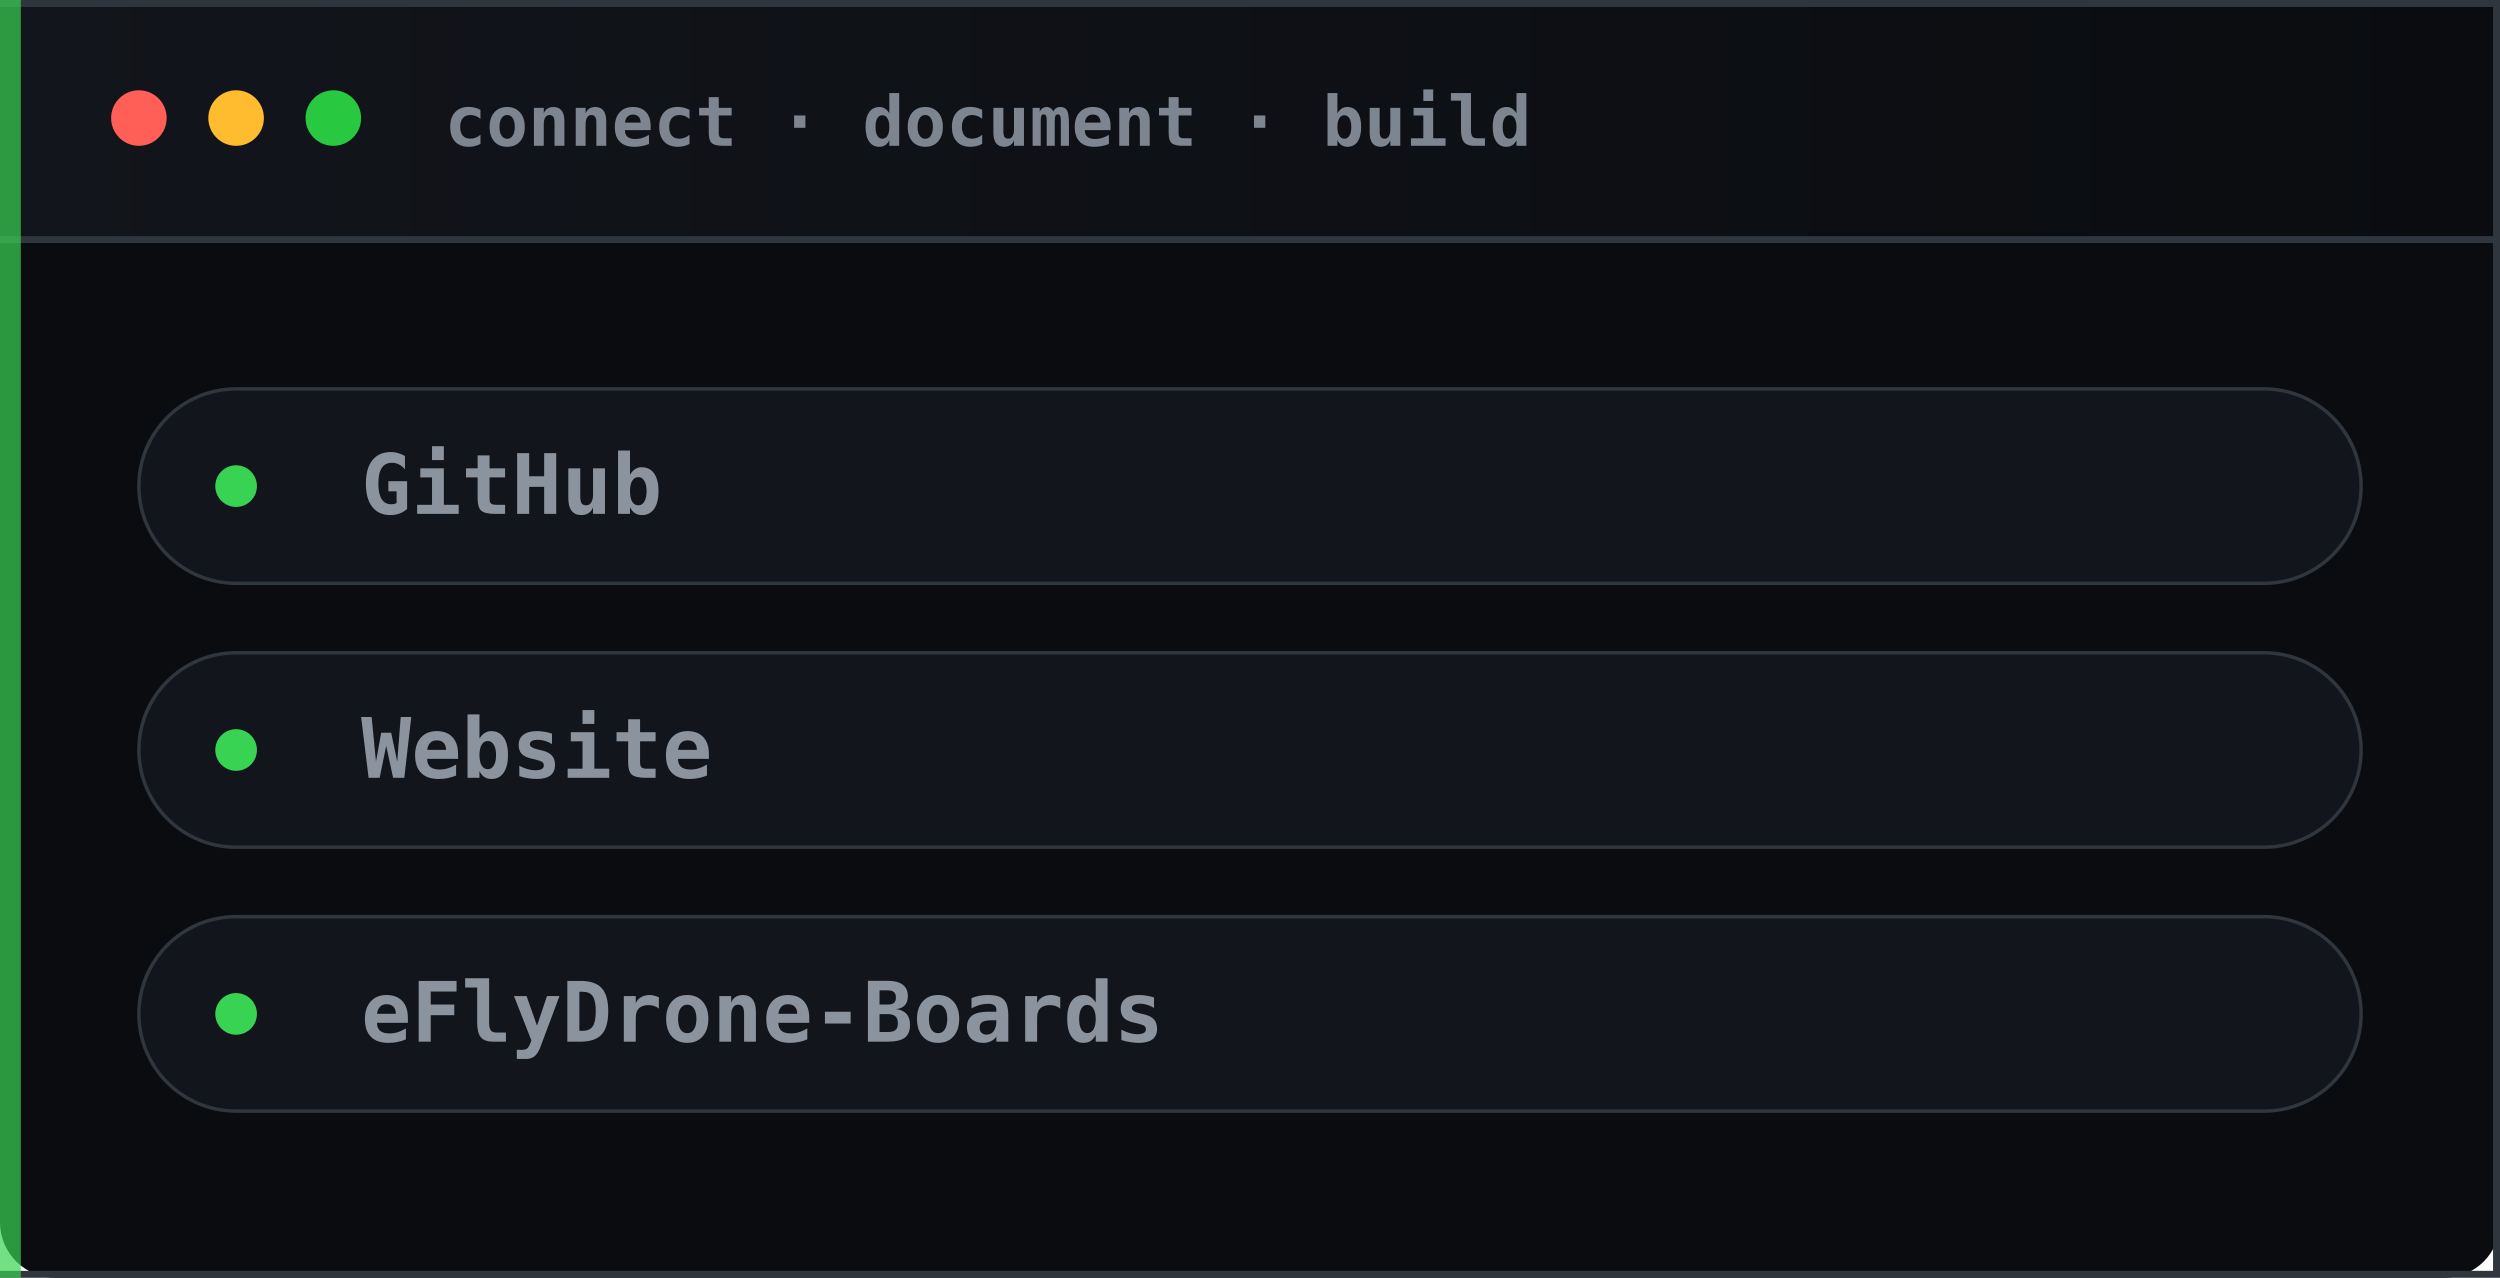
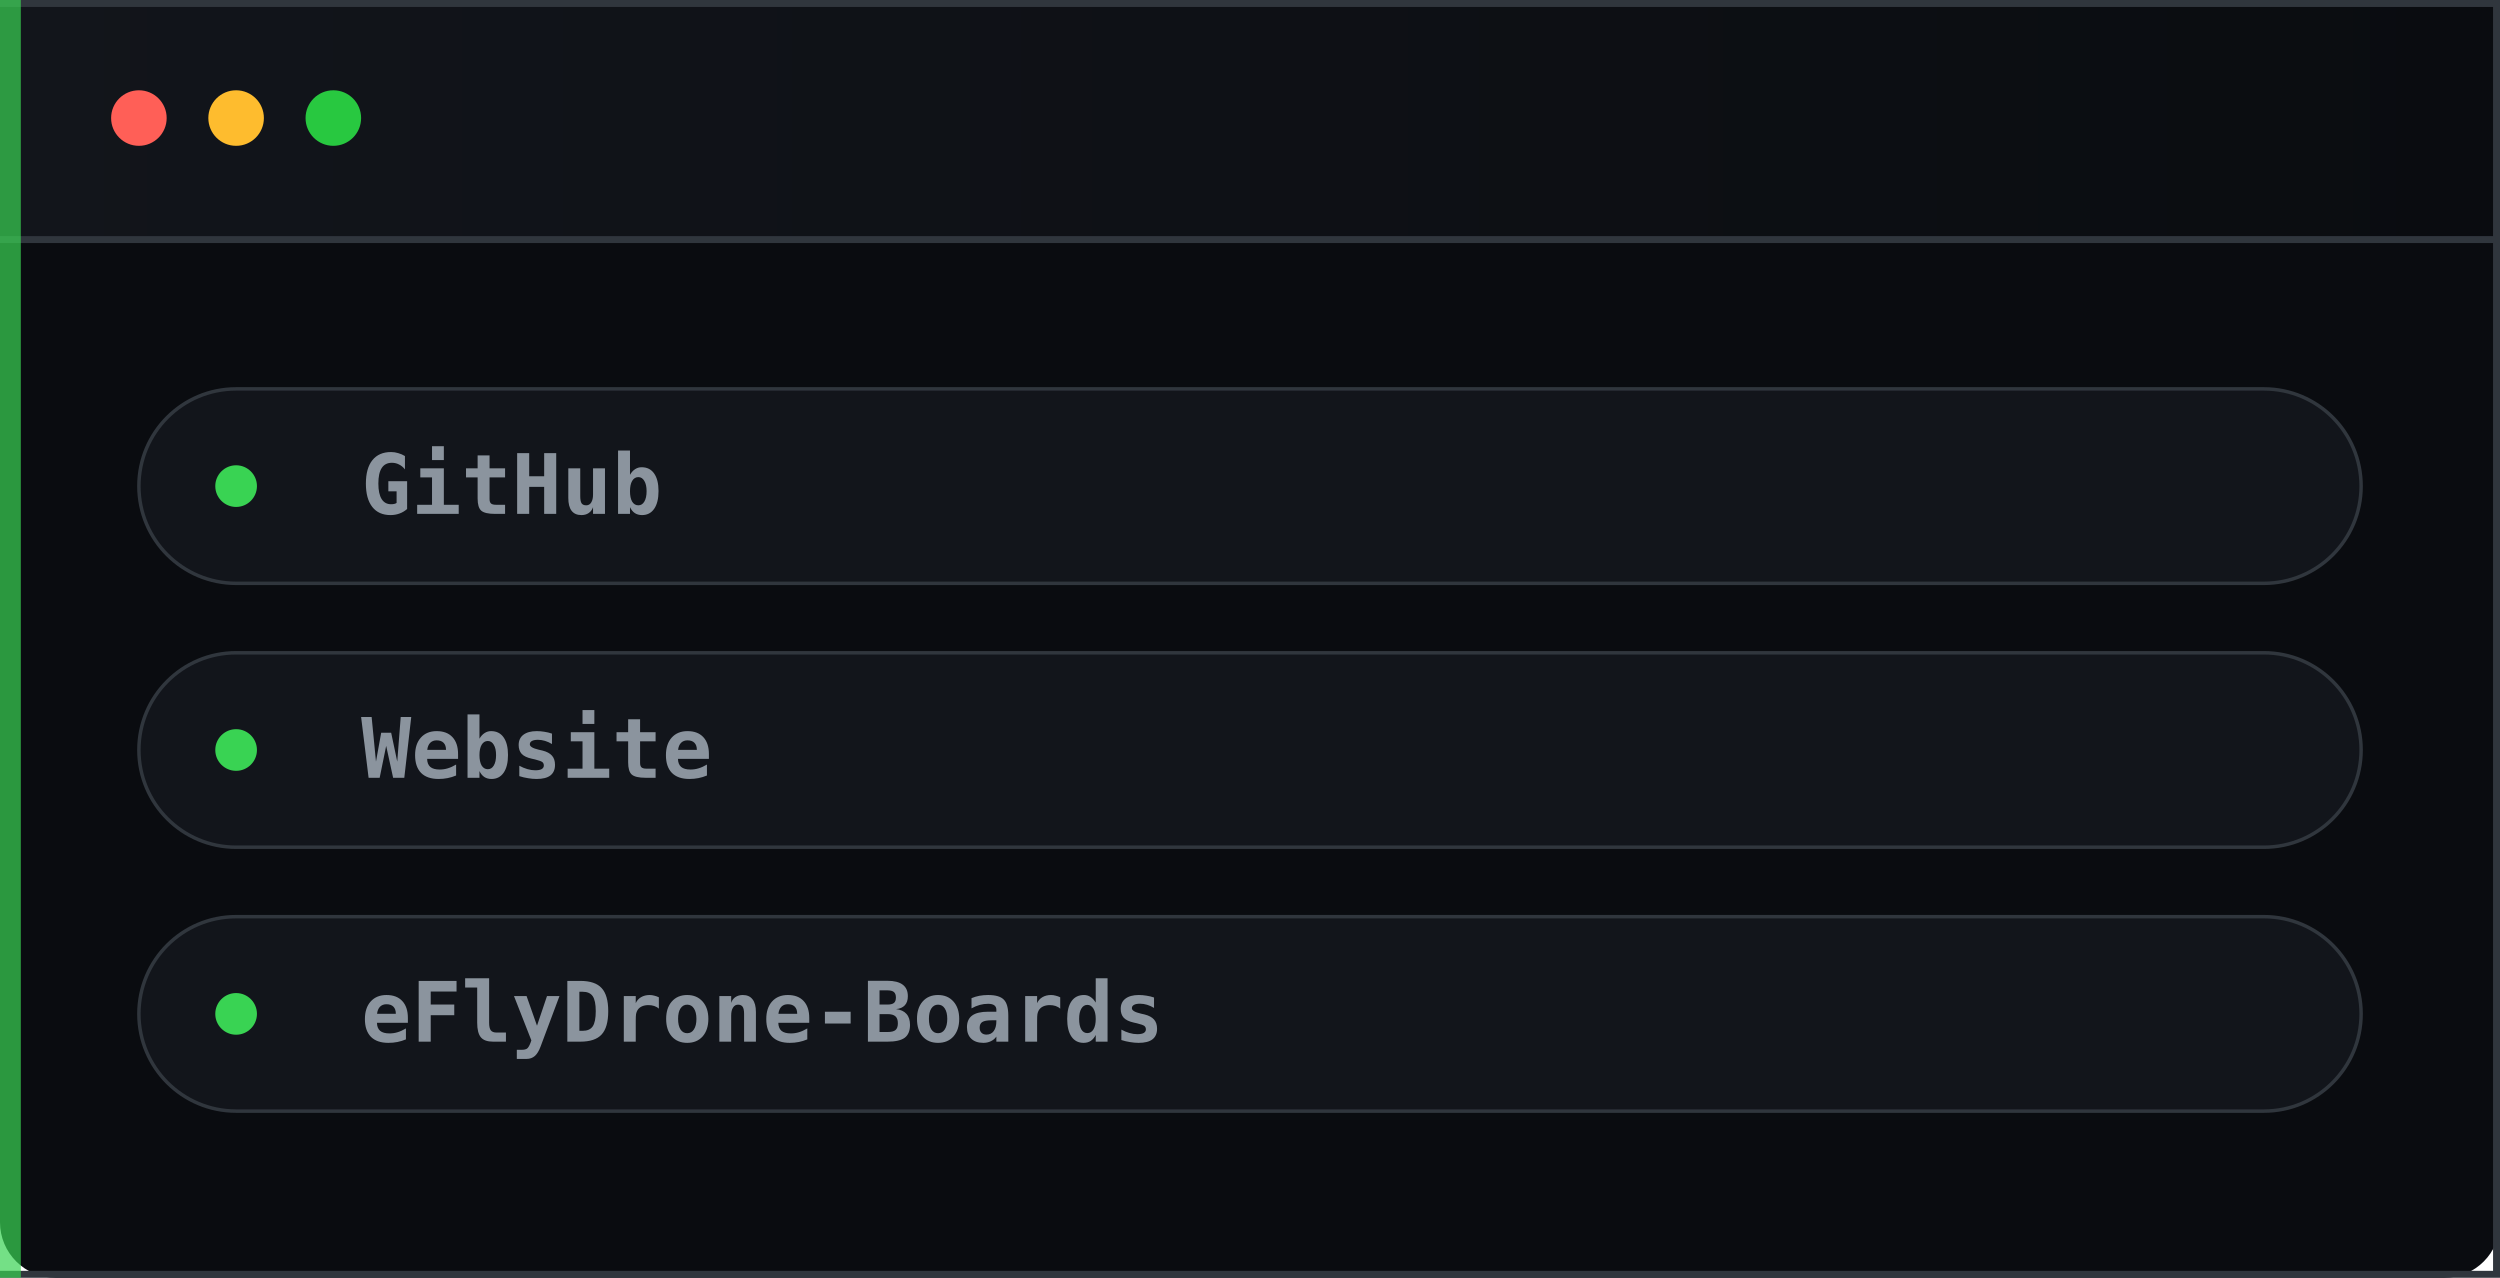
<svg xmlns="http://www.w3.org/2000/svg" width="360" height="184" viewBox="0 0 360 184" role="img" aria-labelledby="title desc">
  <defs>
    <linearGradient id="bar" x1="0" x2="1">
      <stop stop-color="#12151b" />
      <stop offset="1" stop-color="#0a0c10" />
    </linearGradient>
  </defs>
  <style>a:hover rect,a:focus rect{stroke:#39d353;stroke-width:1}</style>
  <rect width="360" height="184" rx="8" fill="#0a0c10" />
  <rect width="360" height="34" fill="url(#bar)" />
  <path d="M0 34.5H360M0 .5H360M359.5 0V184M0 183.5H360" stroke="#30363d" stroke-width="1" fill="none" />
  <circle cx="20" cy="17" r="4" fill="#ff5f57" />
  <circle cx="34" cy="17" r="4" fill="#febc2e" />
  <circle cx="48" cy="17" r="4" fill="#28c840" />
-   <text x="64" y="21" font-family="Consolas, Menlo, 'DejaVu Sans Mono', 'Courier New', monospace" font-size="10" font-weight="600" fill="#7d8590">connect · document · build</text>
  <a href="https://github.com/JOEYZYC" target="_blank" rel="noopener">
    <rect x="20" y="56" width="320" height="28" rx="14" fill="#12151b" stroke="#30363d" stroke-width=".5" />
    <circle cx="34" cy="70" r="3" fill="#39d353" />
    <text x="52" y="74" font-family="Consolas, Menlo, 'DejaVu Sans Mono', 'Courier New', monospace" font-size="12" font-weight="700" fill="#8b949e">GitHub</text>
  </a>
  <a href="https://joeyzyc.github.io/joeych-pages/" target="_blank" rel="noopener">
    <rect x="20" y="94" width="320" height="28" rx="14" fill="#12151b" stroke="#30363d" stroke-width=".5" />
    <circle cx="34" cy="108" r="3" fill="#39d353" />
    <text x="52" y="112" font-family="Consolas, Menlo, 'DejaVu Sans Mono', 'Courier New', monospace" font-size="12" font-weight="700" fill="#8b949e">Website</text>
  </a>
  <a href="https://github.com/JOEYZYC/eFlyDrone-Boards" target="_blank" rel="noopener">
    <rect x="20" y="132" width="320" height="28" rx="14" fill="#12151b" stroke="#30363d" stroke-width=".5" />
    <circle cx="34" cy="146" r="3" fill="#39d353" />
    <text x="52" y="150" font-family="Consolas, Menlo, 'DejaVu Sans Mono', 'Courier New', monospace" font-size="12" font-weight="700" fill="#8b949e">eFlyDrone-Boards</text>
  </a>
  <rect width="3" height="184" fill="#39d353" opacity=".7" />
</svg>
